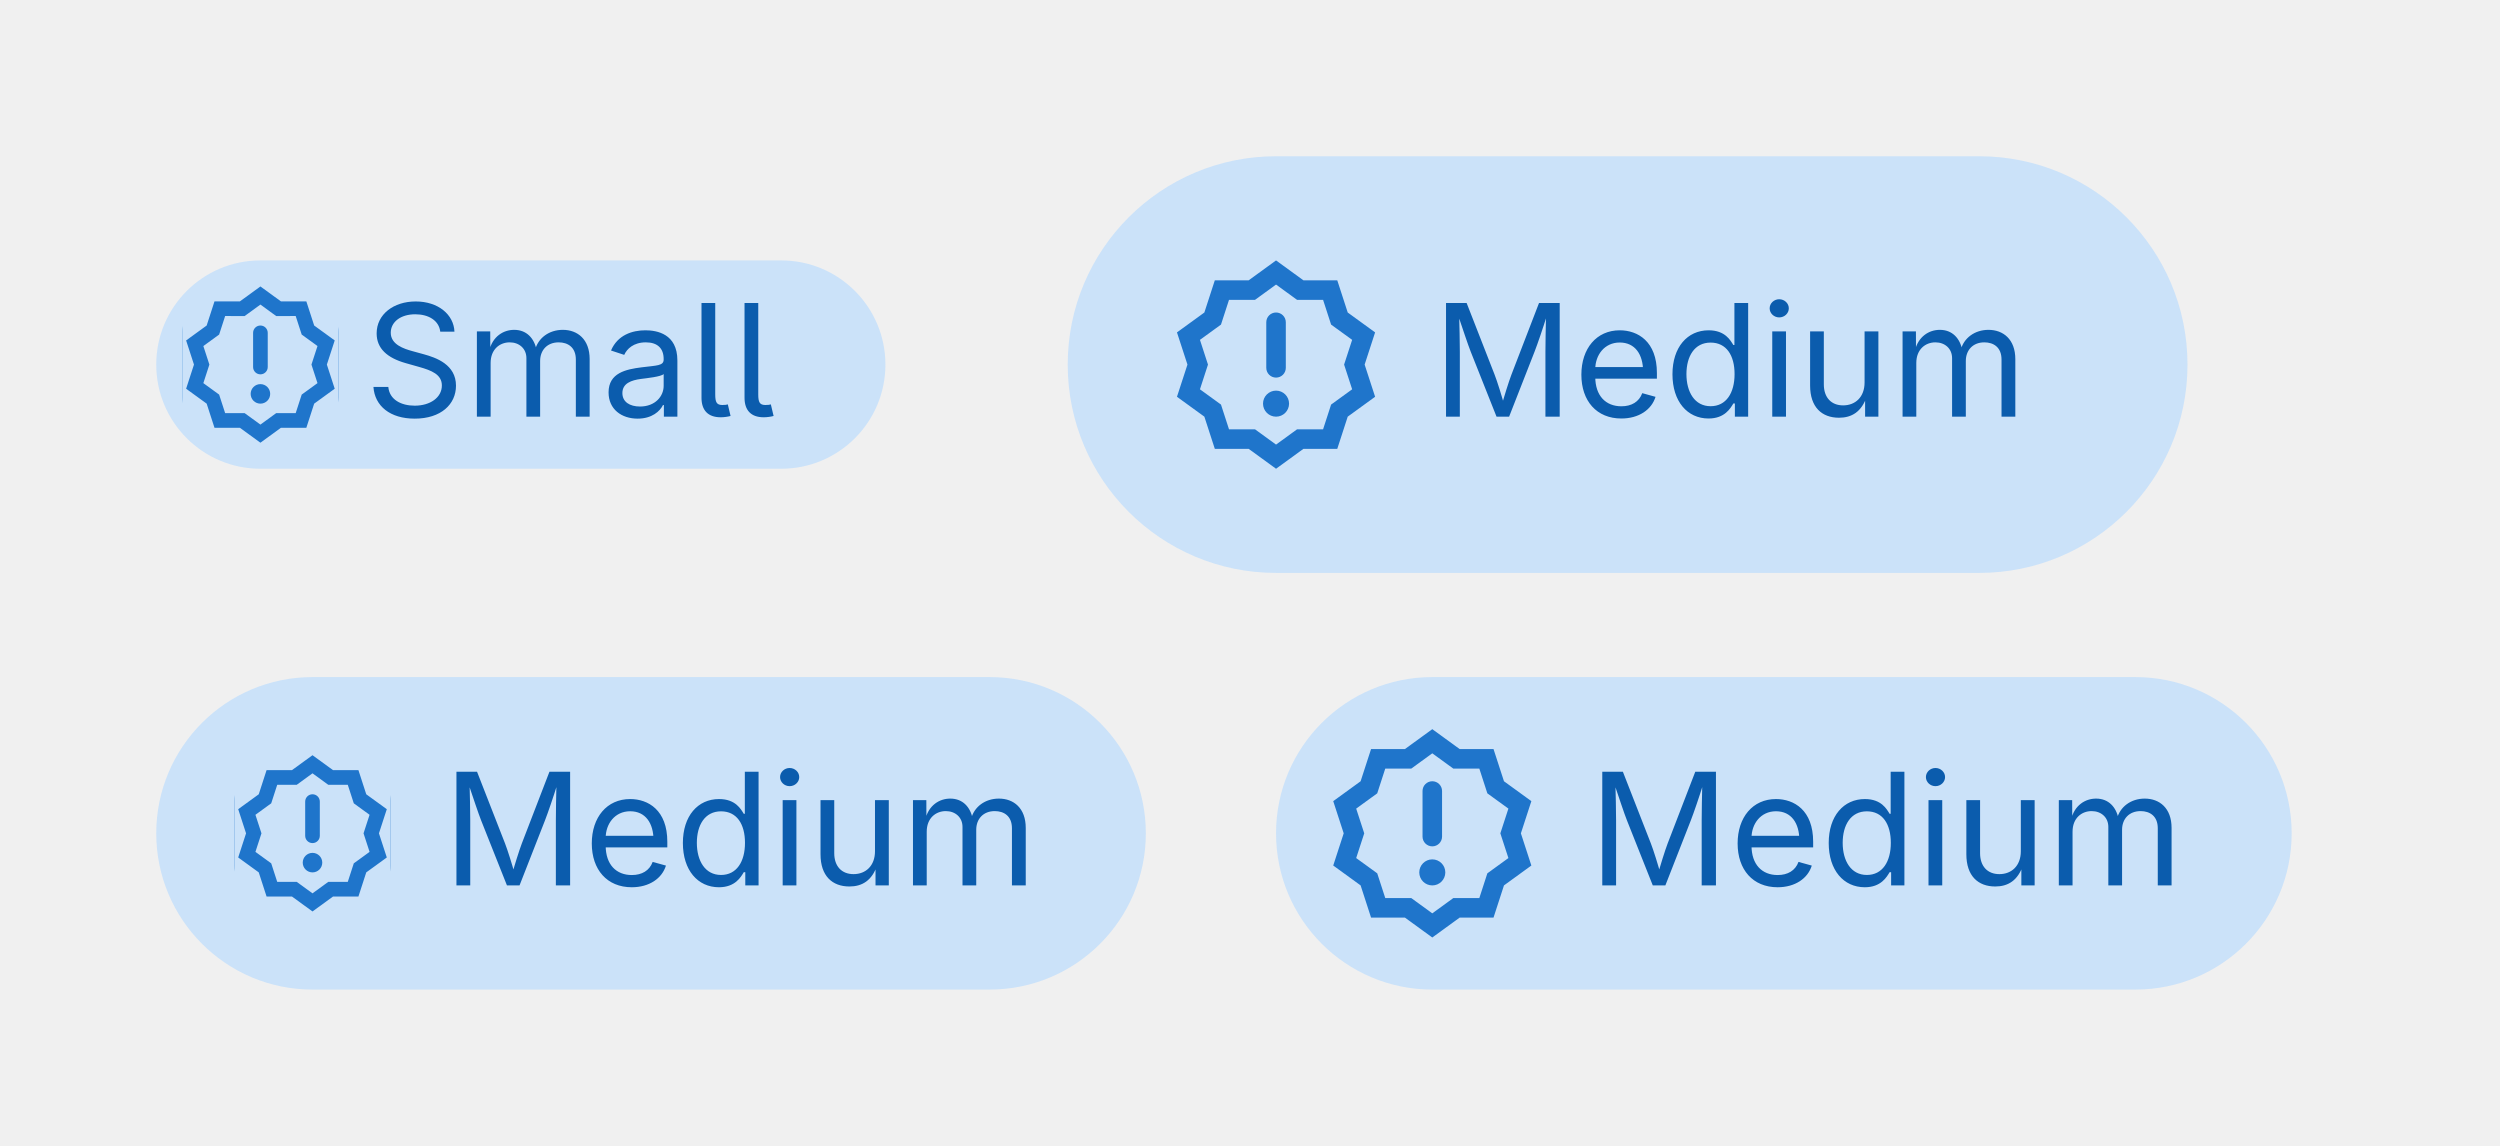
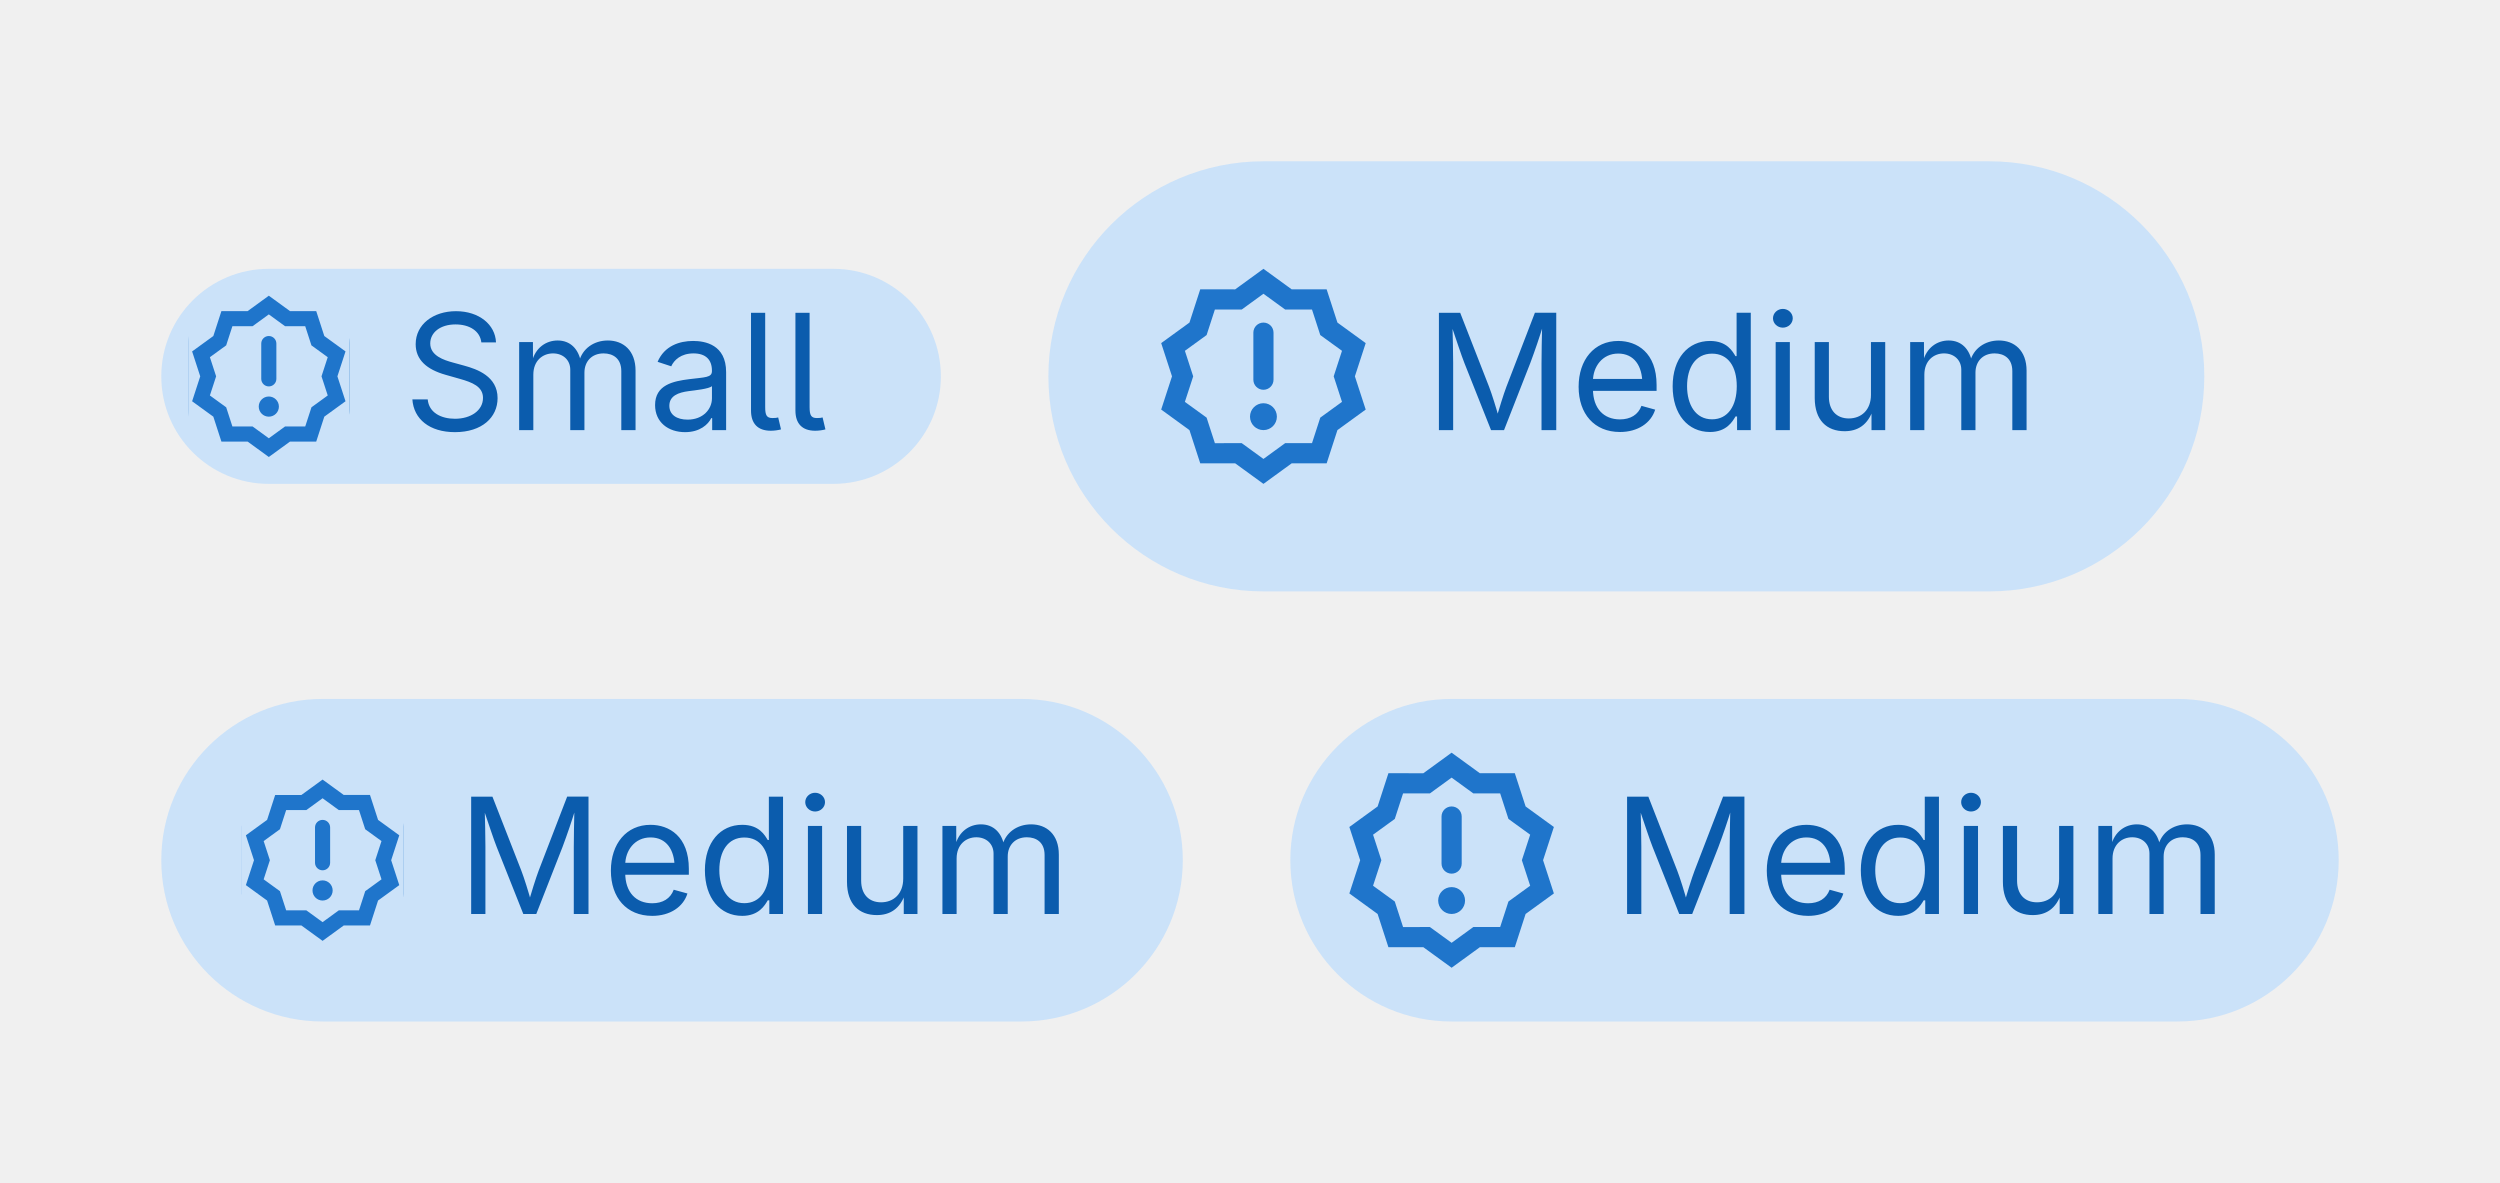
- <svg xmlns="http://www.w3.org/2000/svg" width="192" height="88" viewBox="0 0 192 88" fill="none">
-   <rect x="12" y="20" width="56" height="16" rx="8" fill="#CBE2F9" />
-   <path fill-rule="evenodd" clip-rule="evenodd" d="M24 25H16C15.724 25 15.5 25.224 15.5 25.5V30.5C15.5 30.776 15.724 31 16 31H24C24.276 31 24.5 30.776 24.5 30.5V25.5C24.5 25.224 24.276 25 24 25ZM16 23.5C14.895 23.5 14 24.395 14 25.5V30.5C14 31.605 14.895 32.5 16 32.5H24C25.105 32.5 26 31.605 26 30.5V25.5C26 24.395 25.105 23.5 24 23.5H16ZM19.062 29.688C19.062 29.273 19.398 28.938 19.812 28.938H23.188C23.602 28.938 23.938 29.273 23.938 29.688C23.938 30.102 23.602 30.438 23.188 30.438H19.812C19.398 30.438 19.062 30.102 19.062 29.688ZM17.343 25.782C17.05 25.489 16.575 25.489 16.282 25.782C15.989 26.075 15.989 26.55 16.282 26.843L17.439 28L16.282 29.157C15.989 29.45 15.989 29.925 16.282 30.218C16.575 30.511 17.05 30.511 17.343 30.218L19.03 28.53L19.561 28L19.03 27.47L17.343 25.782Z" fill="#1F75CB" />
-   <path d="M31.85 32.152C29.957 32.152 28.779 31.18 28.68 29.715H29.822C29.91 30.705 30.824 31.156 31.85 31.156C33.033 31.156 33.935 30.535 33.935 29.604C33.935 28.76 33.139 28.449 32.207 28.186L31.152 27.887C29.746 27.488 28.926 26.768 28.926 25.607C28.926 24.131 30.238 23.152 31.926 23.152C33.648 23.152 34.85 24.154 34.902 25.473H33.812C33.713 24.623 32.928 24.137 31.891 24.137C30.76 24.137 30.01 24.734 30.01 25.555C30.01 26.469 31.035 26.791 31.674 26.967L32.547 27.207C33.484 27.465 35.02 27.992 35.02 29.621C35.02 31.051 33.865 32.152 31.85 32.152ZM36.625 32V25.449H37.65L37.656 26.914H37.574C37.838 25.854 38.641 25.332 39.49 25.332C40.44 25.332 41.043 25.977 41.219 26.926H41.078C41.312 25.947 42.18 25.332 43.223 25.332C44.359 25.332 45.285 26.064 45.285 27.582V32H44.225V27.611C44.225 26.668 43.609 26.293 42.906 26.293C42.022 26.293 41.482 26.896 41.482 27.723V32H40.428V27.506C40.428 26.779 39.883 26.293 39.145 26.293C38.377 26.293 37.68 26.832 37.68 27.875V32H36.625ZM48.971 32.152C47.728 32.152 46.738 31.426 46.738 30.137C46.738 28.637 48.074 28.361 49.287 28.209C50.453 28.062 50.969 28.098 50.969 27.611V27.576C50.969 26.762 50.506 26.293 49.598 26.293C48.654 26.293 48.145 26.797 47.94 27.254L46.926 26.92C47.43 25.73 48.555 25.367 49.568 25.367C50.447 25.367 52.023 25.637 52.023 27.682V32H50.986V31.109H50.916C50.693 31.572 50.078 32.152 48.971 32.152ZM49.152 31.221C50.318 31.221 50.969 30.436 50.969 29.633V28.725C50.793 28.93 49.645 29.047 49.24 29.1C48.473 29.199 47.799 29.445 47.799 30.189C47.799 30.869 48.367 31.221 49.152 31.221ZM55.346 32.047C54.361 32.047 53.875 31.496 53.875 30.547V23.27H54.93V30.283C54.93 30.887 55.035 31.104 55.475 31.104C55.703 31.104 55.797 31.086 55.897 31.057L56.107 31.947C55.92 32 55.627 32.047 55.346 32.047ZM58.65 32.047C57.666 32.047 57.18 31.496 57.18 30.547V23.27H58.234V30.283C58.234 30.887 58.34 31.104 58.779 31.104C59.008 31.104 59.102 31.086 59.201 31.057L59.412 31.947C59.225 32 58.932 32.047 58.65 32.047Z" fill="#0B5CAD" />
-   <g clip-path="url(#clip0_21838_24372)">
-     <rect x="14" y="22" width="12" height="12" rx="3" fill="#CBE2F9" />
-     <path fill-rule="evenodd" clip-rule="evenodd" d="M21.577 23.147L20 22L18.423 23.147L16.473 23.146L15.872 25L14.294 26.146L14.897 28L14.294 29.854L15.872 31L16.473 32.854L18.423 32.853L20 34L21.577 32.853L23.527 32.854L24.128 31L25.706 29.854L25.103 28L25.706 26.146L24.128 25L23.527 23.146L21.577 23.147ZM22.709 24.271L21.577 24.272L21.211 24.272L20.915 24.057L20 23.391L19.085 24.057L18.789 24.272L18.423 24.272L17.291 24.271L16.942 25.348L16.829 25.696L16.532 25.911L15.617 26.576L15.967 27.652L16.08 28L15.967 28.348L15.617 29.424L16.532 30.089L16.829 30.304L16.942 30.652L17.291 31.729L18.423 31.728L18.789 31.728L19.085 31.943L20 32.609L20.915 31.943L21.211 31.728L21.577 31.728L22.709 31.729L23.058 30.652L23.171 30.304L23.468 30.089L24.383 29.424L24.033 28.348L23.92 28L24.033 27.652L24.383 26.576L23.468 25.911L23.171 25.696L23.058 25.348L22.709 24.271ZM20.75 30.25C20.75 30.664 20.414 31 20 31C19.586 31 19.25 30.664 19.25 30.25C19.25 29.836 19.586 29.5 20 29.5C20.414 29.5 20.75 29.836 20.75 30.25ZM20.562 25.562C20.562 25.252 20.311 25 20 25C19.689 25 19.438 25.252 19.438 25.562V28.188C19.438 28.498 19.689 28.75 20 28.75C20.311 28.75 20.562 28.498 20.562 28.188V25.562Z" fill="#1F75CB" />
-   </g>
-   <rect x="82" y="12" width="86" height="32" rx="16" fill="#CBE2F9" />
-   <g clip-path="url(#clip1_21838_24372)">
-     <path fill-rule="evenodd" clip-rule="evenodd" d="M100.103 21.529L98 20L95.897 21.529L93.298 21.528L92.495 24.001L90.391 25.528L91.196 28L90.391 30.472L92.495 31.999L93.298 34.472L95.897 34.471L98 36L100.103 34.471L102.702 34.472L103.505 31.999L105.608 30.472L104.804 28L105.608 25.528L103.505 24.001L102.702 21.528L100.103 21.529ZM101.612 23.028L100.103 23.029L99.615 23.029L99.22 22.742L98 21.855L96.78 22.742L96.385 23.029L95.897 23.029L94.388 23.028L93.922 24.464L93.772 24.928L93.377 25.215L92.156 26.101L92.622 27.536L92.773 28L92.622 28.464L92.156 29.899L93.377 30.785L93.772 31.072L93.922 31.536L94.388 32.972L95.897 32.971L96.385 32.971L96.78 33.258L98 34.145L99.22 33.258L99.615 32.971L100.103 32.971L101.612 32.972L102.078 31.536L102.228 31.072L102.623 30.785L103.845 29.899L103.378 28.464L103.227 28L103.378 27.536L103.845 26.101L102.623 25.215L102.228 24.928L102.078 24.464L101.612 23.028ZM99 31C99 31.552 98.552 32 98 32C97.448 32 97 31.552 97 31C97 30.448 97.448 30 98 30C98.552 30 99 30.448 99 31ZM98.75 24.75C98.75 24.336 98.414 24 98 24C97.586 24 97.25 24.336 97.25 24.75V28.25C97.25 28.664 97.586 29 98 29C98.414 29 98.75 28.664 98.75 28.25V24.75Z" fill="#1F75CB" />
-   </g>
-   <path d="M111.055 32V23.27H112.637L114.787 28.777C114.986 29.287 115.344 30.43 115.549 31.191H115.303C115.514 30.477 115.871 29.311 116.076 28.777L118.197 23.27H119.785V32H118.689V27.014C118.689 26.293 118.713 25.115 118.736 24.137H118.83C118.496 25.221 118.074 26.445 117.852 27.014L115.9 32H114.934L112.953 27.014C112.736 26.469 112.344 25.273 111.957 24.137H112.062C112.086 25.01 112.115 26.246 112.115 27.014V32H111.055ZM124.52 32.141C122.621 32.141 121.449 30.793 121.449 28.777C121.449 26.768 122.609 25.367 124.396 25.367C125.785 25.367 127.25 26.223 127.25 28.643V29.082H122.164V28.191H126.682L126.189 28.52C126.189 27.23 125.58 26.305 124.396 26.305C123.213 26.305 122.516 27.283 122.516 28.35V28.941C122.516 30.4 123.324 31.203 124.525 31.203C125.299 31.203 125.879 30.863 126.125 30.195L127.145 30.477C126.84 31.467 125.861 32.141 124.52 32.141ZM131.217 32.141C129.582 32.141 128.445 30.828 128.445 28.742C128.445 26.668 129.588 25.367 131.223 25.367C132.5 25.367 132.904 26.152 133.121 26.498H133.203V23.27H134.258V32H133.238V30.986H133.121C132.904 31.35 132.465 32.141 131.217 32.141ZM131.375 31.197C132.564 31.197 133.215 30.189 133.215 28.73C133.215 27.283 132.582 26.311 131.375 26.311C130.133 26.311 129.518 27.371 129.518 28.73C129.518 30.107 130.15 31.197 131.375 31.197ZM136.109 32V25.449H137.164V32H136.109ZM136.643 24.377C136.244 24.377 135.91 24.066 135.91 23.68C135.91 23.293 136.244 22.982 136.643 22.982C137.047 22.982 137.381 23.293 137.381 23.68C137.381 24.066 137.047 24.377 136.643 24.377ZM141.236 32.082C139.912 32.082 139.016 31.268 139.016 29.609V25.449H140.07V29.521C140.07 30.529 140.639 31.133 141.553 31.133C142.49 31.133 143.199 30.494 143.199 29.375V25.449H144.26V32H143.24V30.412H143.381C142.977 31.643 142.197 32.082 141.236 32.082ZM146.117 32V25.449H147.143L147.148 26.914H147.066C147.33 25.854 148.133 25.332 148.982 25.332C149.932 25.332 150.535 25.977 150.711 26.926H150.57C150.805 25.947 151.672 25.332 152.715 25.332C153.852 25.332 154.777 26.064 154.777 27.582V32H153.717V27.611C153.717 26.668 153.102 26.293 152.398 26.293C151.514 26.293 150.975 26.896 150.975 27.723V32H149.92V27.506C149.92 26.779 149.375 26.293 148.637 26.293C147.869 26.293 147.172 26.832 147.172 27.875V32H146.117Z" fill="#0B5CAD" />
-   <rect x="12" y="52" width="76" height="24" rx="12" fill="#CBE2F9" />
-   <path fill-rule="evenodd" clip-rule="evenodd" d="M28 61H20C19.724 61 19.5 61.224 19.5 61.5V66.5C19.5 66.776 19.724 67 20 67H28C28.276 67 28.5 66.776 28.5 66.5V61.5C28.5 61.224 28.276 61 28 61ZM20 59.5C18.895 59.5 18 60.395 18 61.5V66.5C18 67.605 18.895 68.5 20 68.5H28C29.105 68.5 30 67.605 30 66.5V61.5C30 60.395 29.105 59.5 28 59.5H20ZM23.062 65.688C23.062 65.273 23.398 64.938 23.812 64.938H27.188C27.602 64.938 27.938 65.273 27.938 65.688C27.938 66.102 27.602 66.438 27.188 66.438H23.812C23.398 66.438 23.062 66.102 23.062 65.688ZM21.343 61.782C21.05 61.489 20.575 61.489 20.282 61.782C19.989 62.075 19.989 62.55 20.282 62.843L21.439 64L20.282 65.157C19.989 65.45 19.989 65.925 20.282 66.218C20.575 66.511 21.05 66.511 21.343 66.218L23.03 64.53L23.561 64L23.03 63.47L21.343 61.782Z" fill="#1F75CB" />
-   <path d="M35.055 68V59.27H36.637L38.787 64.777C38.986 65.287 39.344 66.43 39.549 67.191H39.303C39.514 66.477 39.871 65.311 40.076 64.777L42.197 59.27H43.785V68H42.69V63.014C42.69 62.293 42.713 61.115 42.736 60.137H42.83C42.496 61.221 42.074 62.445 41.852 63.014L39.9 68H38.934L36.953 63.014C36.736 62.469 36.344 61.273 35.957 60.137H36.062C36.086 61.01 36.115 62.246 36.115 63.014V68H35.055ZM48.52 68.141C46.621 68.141 45.449 66.793 45.449 64.777C45.449 62.768 46.609 61.367 48.397 61.367C49.785 61.367 51.25 62.223 51.25 64.643V65.082H46.164V64.191H50.682L50.19 64.519C50.19 63.23 49.58 62.305 48.397 62.305C47.213 62.305 46.516 63.283 46.516 64.35V64.941C46.516 66.4 47.324 67.203 48.525 67.203C49.299 67.203 49.879 66.863 50.125 66.195L51.145 66.477C50.84 67.467 49.861 68.141 48.52 68.141ZM55.217 68.141C53.582 68.141 52.445 66.828 52.445 64.742C52.445 62.668 53.588 61.367 55.223 61.367C56.5 61.367 56.904 62.152 57.121 62.498H57.203V59.27H58.258V68H57.238V66.986H57.121C56.904 67.35 56.465 68.141 55.217 68.141ZM55.375 67.197C56.565 67.197 57.215 66.189 57.215 64.731C57.215 63.283 56.582 62.31 55.375 62.31C54.133 62.31 53.518 63.371 53.518 64.731C53.518 66.107 54.15 67.197 55.375 67.197ZM60.109 68V61.449H61.164V68H60.109ZM60.643 60.377C60.244 60.377 59.91 60.066 59.91 59.68C59.91 59.293 60.244 58.982 60.643 58.982C61.047 58.982 61.381 59.293 61.381 59.68C61.381 60.066 61.047 60.377 60.643 60.377ZM65.236 68.082C63.912 68.082 63.016 67.268 63.016 65.609V61.449H64.07V65.522C64.07 66.529 64.639 67.133 65.553 67.133C66.49 67.133 67.199 66.494 67.199 65.375V61.449H68.26V68H67.24V66.412H67.381C66.977 67.643 66.197 68.082 65.236 68.082ZM70.117 68V61.449H71.143L71.148 62.914H71.066C71.33 61.853 72.133 61.332 72.982 61.332C73.932 61.332 74.535 61.977 74.711 62.926H74.57C74.805 61.947 75.672 61.332 76.715 61.332C77.852 61.332 78.777 62.065 78.777 63.582V68H77.717V63.611C77.717 62.668 77.102 62.293 76.398 62.293C75.514 62.293 74.975 62.897 74.975 63.723V68H73.92V63.506C73.92 62.779 73.375 62.293 72.637 62.293C71.869 62.293 71.172 62.832 71.172 63.875V68H70.117Z" fill="#0B5CAD" />
-   <g clip-path="url(#clip2_21838_24372)">
-     <rect width="12" height="12" transform="translate(18 58)" fill="#CBE2F9" />
-     <path fill-rule="evenodd" clip-rule="evenodd" d="M25.577 59.147L24 58L22.423 59.147L20.473 59.146L19.872 61.001L18.294 62.146L18.897 64L18.294 65.854L19.872 66.999L20.473 68.854L22.423 68.853L24 70L25.577 68.853L27.527 68.854L28.128 66.999L29.706 65.854L29.103 64L29.706 62.146L28.128 61.001L27.527 59.146L25.577 59.147ZM26.709 60.271L25.577 60.272L25.211 60.272L24.915 60.057L24 59.391L23.085 60.057L22.789 60.272L22.423 60.272L21.291 60.271L20.942 61.348L20.829 61.696L20.532 61.911L19.617 62.576L19.967 63.652L20.08 64L19.967 64.348L19.617 65.424L20.532 66.089L20.829 66.304L20.942 66.652L21.291 67.729L22.423 67.728L22.789 67.728L23.085 67.943L24 68.609L24.915 67.943L25.211 67.728L25.577 67.728L26.709 67.729L27.058 66.652L27.171 66.304L27.468 66.089L28.383 65.424L28.033 64.348L27.92 64L28.033 63.652L28.383 62.576L27.468 61.911L27.171 61.696L27.058 61.348L26.709 60.271ZM24.75 66.25C24.75 66.664 24.414 67 24 67C23.586 67 23.25 66.664 23.25 66.25C23.25 65.836 23.586 65.5 24 65.5C24.414 65.5 24.75 65.836 24.75 66.25ZM24.562 61.562C24.562 61.252 24.311 61 24 61C23.689 61 23.438 61.252 23.438 61.562V64.188C23.438 64.498 23.689 64.75 24 64.75C24.311 64.75 24.562 64.498 24.562 64.188V61.562Z" fill="#1F75CB" />
-   </g>
-   <rect x="98" y="52" width="78" height="24" rx="12" fill="#CBE2F9" />
-   <g clip-path="url(#clip3_21838_24372)">
-     <path fill-rule="evenodd" clip-rule="evenodd" d="M112.103 57.529L110 56L107.897 57.529L105.298 57.528L104.495 60.001L102.392 61.528L103.196 64L102.392 66.472L104.495 67.999L105.298 70.472L107.897 70.471L110 72L112.103 70.471L114.702 70.472L115.505 67.999L117.608 66.472L116.804 64L117.608 61.528L115.505 60.001L114.702 57.528L112.103 57.529ZM113.612 59.028L112.103 59.029L111.615 59.029L111.22 58.742L110 57.855L108.78 58.742L108.385 59.029L107.897 59.029L106.388 59.028L105.922 60.464L105.772 60.928L105.377 61.215L104.155 62.101L104.622 63.536L104.773 64L104.622 64.464L104.155 65.899L105.377 66.785L105.772 67.072L105.922 67.536L106.388 68.972L107.897 68.971L108.385 68.971L108.78 69.258L110 70.145L111.22 69.258L111.615 68.971L112.103 68.971L113.612 68.972L114.078 67.536L114.228 67.072L114.623 66.785L115.845 65.899L115.378 64.464L115.227 64L115.378 63.536L115.845 62.101L114.623 61.215L114.228 60.928L114.078 60.464L113.612 59.028ZM111 67C111 67.552 110.552 68 110 68C109.448 68 109 67.552 109 67C109 66.448 109.448 66 110 66C110.552 66 111 66.448 111 67ZM110.75 60.75C110.75 60.336 110.414 60 110 60C109.586 60 109.25 60.336 109.25 60.75V64.25C109.25 64.664 109.586 65 110 65C110.414 65 110.75 64.664 110.75 64.25V60.75Z" fill="#1F75CB" />
-   </g>
-   <path d="M123.055 68V59.27H124.637L126.787 64.777C126.986 65.287 127.344 66.43 127.549 67.191H127.303C127.514 66.477 127.871 65.311 128.076 64.777L130.197 59.27H131.785V68H130.689V63.014C130.689 62.293 130.713 61.115 130.736 60.137H130.83C130.496 61.221 130.074 62.445 129.852 63.014L127.9 68H126.934L124.953 63.014C124.736 62.469 124.344 61.273 123.957 60.137H124.062C124.086 61.01 124.115 62.246 124.115 63.014V68H123.055ZM136.52 68.141C134.621 68.141 133.449 66.793 133.449 64.777C133.449 62.768 134.609 61.367 136.396 61.367C137.785 61.367 139.25 62.223 139.25 64.643V65.082H134.164V64.191H138.682L138.189 64.519C138.189 63.23 137.58 62.305 136.396 62.305C135.213 62.305 134.516 63.283 134.516 64.35V64.941C134.516 66.4 135.324 67.203 136.525 67.203C137.299 67.203 137.879 66.863 138.125 66.195L139.145 66.477C138.84 67.467 137.861 68.141 136.52 68.141ZM143.217 68.141C141.582 68.141 140.445 66.828 140.445 64.742C140.445 62.668 141.588 61.367 143.223 61.367C144.5 61.367 144.904 62.152 145.121 62.498H145.203V59.27H146.258V68H145.238V66.986H145.121C144.904 67.35 144.465 68.141 143.217 68.141ZM143.375 67.197C144.564 67.197 145.215 66.189 145.215 64.731C145.215 63.283 144.582 62.31 143.375 62.31C142.133 62.31 141.518 63.371 141.518 64.731C141.518 66.107 142.15 67.197 143.375 67.197ZM148.109 68V61.449H149.164V68H148.109ZM148.643 60.377C148.244 60.377 147.91 60.066 147.91 59.68C147.91 59.293 148.244 58.982 148.643 58.982C149.047 58.982 149.381 59.293 149.381 59.68C149.381 60.066 149.047 60.377 148.643 60.377ZM153.236 68.082C151.912 68.082 151.016 67.268 151.016 65.609V61.449H152.07V65.522C152.07 66.529 152.639 67.133 153.553 67.133C154.49 67.133 155.199 66.494 155.199 65.375V61.449H156.26V68H155.24V66.412H155.381C154.977 67.643 154.197 68.082 153.236 68.082ZM158.117 68V61.449H159.143L159.148 62.914H159.066C159.33 61.853 160.133 61.332 160.982 61.332C161.932 61.332 162.535 61.977 162.711 62.926H162.57C162.805 61.947 163.672 61.332 164.715 61.332C165.852 61.332 166.777 62.065 166.777 63.582V68H165.717V63.611C165.717 62.668 165.102 62.293 164.398 62.293C163.514 62.293 162.975 62.897 162.975 63.723V68H161.92V63.506C161.92 62.779 161.375 62.293 160.637 62.293C159.869 62.293 159.172 62.832 159.172 63.875V68H158.117Z" fill="#0B5CAD" />
-   <defs>
-     <clipPath id="clip0_21838_24372">
-       <rect x="14" y="22" width="12" height="12" rx="3" fill="white" />
-     </clipPath>
-     <clipPath id="clip1_21838_24372">
-       <rect width="16" height="16" fill="white" transform="translate(90 20)" />
-     </clipPath>
-     <clipPath id="clip2_21838_24372">
-       <rect width="12" height="12" fill="white" transform="translate(18 58)" />
-     </clipPath>
-     <clipPath id="clip3_21838_24372">
-       <rect width="16" height="16" fill="white" transform="translate(102 56)" />
-     </clipPath>
-   </defs>
+ <svg xmlns="http://www.w3.org/2000/svg" width="186" height="88" fill="none" viewBox="0 0 186 88">
+   <rect width="58" height="16" x="12" y="20" fill="#CBE2F9" rx="8" />
+   <path fill="#1F75CB" fill-rule="evenodd" d="M24 25h-8a.5.5 0 0 0-.5.5v5a.5.5 0 0 0 .5.5h8a.5.5 0 0 0 .5-.5v-5a.5.5 0 0 0-.5-.5Zm-8-1.5a2 2 0 0 0-2 2v5a2 2 0 0 0 2 2h8a2 2 0 0 0 2-2v-5a2 2 0 0 0-2-2h-8Zm3.063 6.188a.75.75 0 0 1 .75-.75h3.375a.75.75 0 0 1 0 1.5h-3.375a.75.75 0 0 1-.75-.75Zm-1.72-3.906a.75.75 0 1 0-1.06 1.06L17.438 28l-1.157 1.157a.75.75 0 1 0 1.06 1.06l1.688-1.687.53-.53-.53-.53-1.687-1.688Z" clip-rule="evenodd" />
+   <path fill="#0B5CAD" d="M33.85 32.152c-1.893 0-3.07-.972-3.17-2.437h1.142c.088.99 1.002 1.441 2.028 1.441 1.183 0 2.085-.62 2.085-1.552 0-.844-.796-1.155-1.728-1.418l-1.055-.3c-1.406-.398-2.226-1.118-2.226-2.279 0-1.476 1.312-2.455 3-2.455 1.722 0 2.924 1.002 2.976 2.32h-1.09c-.1-.849-.884-1.335-1.921-1.335-1.131 0-1.881.597-1.881 1.418 0 .914 1.025 1.236 1.664 1.412l.873.24c.937.258 2.473.785 2.473 2.414 0 1.43-1.155 2.531-3.17 2.531ZM38.625 32v-6.55h1.025l.006 1.464h-.082c.264-1.06 1.067-1.582 1.916-1.582.95 0 1.553.645 1.729 1.594h-.14c.233-.979 1.1-1.594 2.144-1.594 1.136 0 2.062.732 2.062 2.25V32h-1.06v-4.389c0-.943-.616-1.318-1.319-1.318-.884 0-1.424.604-1.424 1.43V32h-1.054v-4.494c0-.727-.545-1.213-1.283-1.213-.768 0-1.465.539-1.465 1.582V32h-1.055Zm12.346.152c-1.242 0-2.233-.726-2.233-2.015 0-1.5 1.336-1.776 2.55-1.928 1.165-.146 1.68-.111 1.68-.598v-.035c0-.814-.462-1.283-1.37-1.283-.944 0-1.453.504-1.658.96l-1.014-.333c.504-1.19 1.629-1.553 2.642-1.553.88 0 2.455.27 2.455 2.315V32h-1.037v-.89h-.07c-.223.462-.838 1.042-1.945 1.042Zm.181-.931c1.166 0 1.817-.785 1.817-1.588v-.908c-.176.205-1.325.322-1.729.375-.767.1-1.441.345-1.441 1.09 0 .68.568 1.03 1.353 1.03Zm6.194.826c-.985 0-1.471-.55-1.471-1.5V23.27h1.055v7.013c0 .604.105.82.545.82.228 0 .322-.017.422-.046l.21.89c-.187.053-.48.1-.761.1Zm3.304 0c-.984 0-1.47-.55-1.47-1.5V23.27h1.054v7.013c0 .604.106.82.545.82.229 0 .323-.017.422-.046l.211.89c-.187.053-.48.1-.762.1Z" />
+   <rect width="12" height="12" x="14" y="22" fill="#CBE2F9" rx="3" />
+   <path fill="#1F75CB" fill-rule="evenodd" d="M21.577 23.147 20 22l-1.577 1.147-1.95-.001L15.872 25l-1.578 1.146.603 1.854-.603 1.854L15.872 31l.601 1.854h1.95L20 34l1.577-1.147 1.95.001.601-1.854 1.578-1.146L25.103 28l.603-1.854L24.128 25l-.601-1.854h-1.95Zm1.132 1.124H21.211l-.296-.214L20 23.39l-.915.666-.296.215H17.29l-.35 1.076-.112.348-.297.215-.915.665.35 1.076.113.348-.113.348-.35 1.076.915.665.297.215.113.348.349 1.077H18.789l.296.214.915.666.915-.666.296-.215H22.71l.35-1.076.112-.348.297-.215.915-.665-.35-1.076L23.92 28l.113-.348.35-1.076-.915-.665-.297-.215-.113-.348-.349-1.077ZM20.75 30.25a.75.75 0 1 1-1.5 0 .75.75 0 0 1 1.5 0Zm-.188-4.688a.562.562 0 1 0-1.125 0v2.625a.562.562 0 1 0 1.125 0v-2.625Z" clip-rule="evenodd" />
+   <rect width="86" height="32" x="78" y="12" fill="#CBE2F9" rx="16" />
+   <path fill="#1F75CB" fill-rule="evenodd" d="M96.103 21.529 94 20l-2.103 1.529-2.6-.001L88.496 24l-2.104 1.527.805 2.472-.805 2.472L88.495 32l.803 2.473 2.6-.001L94 36l2.103-1.529 2.6.001.802-2.473 2.103-1.527-.804-2.472.804-2.472L99.505 24l-.803-2.473-2.6.001Zm1.51 1.5h-1.998l-.395-.287-1.22-.887-1.22.887-.395.287h-1.998l-.465 1.435-.15.464-.395.287-1.221.886.466 1.435.151.464-.15.464-.468 1.435 1.222.886.395.287.15.464.466 1.436 1.509-.001h.488l.395.287 1.22.887 1.22-.887.395-.287h1.998l.465-1.435.15-.464.395-.287 1.221-.886-.466-1.435-.151-.464.15-.464.468-1.435-1.222-.886-.395-.287-.15-.464-.466-1.436ZM95 31a1 1 0 1 1-2 0 1 1 0 0 1 2 0Zm-.25-6.25a.75.75 0 0 0-1.5 0v3.5a.75.75 0 0 0 1.5 0v-3.5Z" clip-rule="evenodd" />
+   <path fill="#0B5CAD" d="M107.055 32v-8.73h1.582l2.15 5.507c.199.51.557 1.653.762 2.414h-.246c.211-.714.568-1.88.773-2.414l2.121-5.508h1.588V32h-1.096v-4.986c0-.721.024-1.899.047-2.877h.094a50.53 50.53 0 0 1-.978 2.877L111.9 32h-.966l-1.981-4.986c-.217-.545-.609-1.74-.996-2.877h.105c.024.873.053 2.11.053 2.877V32h-1.06Zm13.465.14c-1.899 0-3.071-1.347-3.071-3.363 0-2.01 1.16-3.41 2.947-3.41 1.389 0 2.854.856 2.854 3.276v.439h-5.086v-.89h4.518l-.493.328c0-1.29-.609-2.215-1.793-2.215-1.183 0-1.88.978-1.88 2.045v.591c0 1.46.808 2.262 2.009 2.262.774 0 1.354-.34 1.6-1.008l1.02.282c-.305.99-1.284 1.664-2.625 1.664Zm6.697 0c-1.635 0-2.772-1.312-2.772-3.398 0-2.074 1.143-3.375 2.778-3.375 1.277 0 1.681.785 1.898 1.131h.082v-3.229h1.055V32h-1.02v-1.014h-.117c-.217.364-.656 1.155-1.904 1.155Zm.158-.943c1.189 0 1.84-1.008 1.84-2.466 0-1.448-.633-2.42-1.84-2.42-1.242 0-1.857 1.06-1.857 2.42 0 1.376.632 2.466 1.857 2.466Zm4.734.803v-6.55h1.055V32h-1.055Zm.534-7.623c-.399 0-.733-.31-.733-.697 0-.387.334-.698.733-.698.404 0 .738.311.738.698 0 .386-.334.697-.738.697Zm4.593 7.705c-1.324 0-2.22-.814-2.22-2.473v-4.16h1.054v4.072c0 1.008.569 1.612 1.483 1.612.937 0 1.646-.639 1.646-1.758v-3.926h1.061V32h-1.02v-1.588h.141c-.404 1.23-1.184 1.67-2.145 1.67Zm4.881-.082v-6.55h1.026l.005 1.464h-.082c.264-1.06 1.067-1.582 1.916-1.582.95 0 1.553.645 1.729 1.594h-.141c.235-.979 1.102-1.594 2.145-1.594 1.137 0 2.062.732 2.062 2.25V32h-1.06v-4.389c0-.943-.615-1.318-1.319-1.318-.884 0-1.423.604-1.423 1.43V32h-1.055v-4.494c0-.727-.545-1.213-1.283-1.213-.768 0-1.465.539-1.465 1.582V32h-1.055Z" />
+   <rect width="76" height="24" x="12" y="52" fill="#CBE2F9" rx="12" />
+   <path fill="#1F75CB" fill-rule="evenodd" d="M28 61h-8a.5.5 0 0 0-.5.5v5a.5.5 0 0 0 .5.5h8a.5.5 0 0 0 .5-.5v-5a.5.5 0 0 0-.5-.5Zm-8-1.5a2 2 0 0 0-2 2v5a2 2 0 0 0 2 2h8a2 2 0 0 0 2-2v-5a2 2 0 0 0-2-2h-8Zm3.063 6.188a.75.75 0 0 1 .75-.75h3.375a.75.75 0 0 1 0 1.5h-3.375a.75.75 0 0 1-.75-.75Zm-1.72-3.906a.75.75 0 1 0-1.06 1.06L21.438 64l-1.157 1.157a.75.75 0 1 0 1.06 1.06l1.688-1.687.53-.53-.53-.53-1.687-1.688Z" clip-rule="evenodd" />
+   <path fill="#0B5CAD" d="M35.055 68v-8.73h1.582l2.15 5.507c.2.51.557 1.653.762 2.414h-.246c.21-.714.568-1.88.773-2.414l2.121-5.508h1.588V68H42.69v-4.986c0-.721.023-1.899.046-2.877h.094a49.995 49.995 0 0 1-.978 2.877L39.9 68h-.966l-1.98-4.986c-.218-.545-.61-1.74-.997-2.877h.105c.024.873.053 2.11.053 2.877V68h-1.06Zm13.465.14c-1.899 0-3.07-1.347-3.07-3.363 0-2.01 1.16-3.41 2.947-3.41 1.388 0 2.853.856 2.853 3.276v.439h-5.086v-.89h4.518l-.492.328c0-1.29-.61-2.215-1.793-2.215-1.184 0-1.881.978-1.881 2.045v.591c0 1.46.808 2.262 2.01 2.262.773 0 1.353-.34 1.599-1.008l1.02.282c-.305.99-1.284 1.664-2.626 1.664Zm6.697 0c-1.635 0-2.772-1.312-2.772-3.398 0-2.074 1.143-3.375 2.778-3.375 1.277 0 1.681.785 1.898 1.131h.082V59.27h1.055V68h-1.02v-1.014h-.117c-.217.364-.656 1.155-1.904 1.155Zm.158-.943c1.19 0 1.84-1.008 1.84-2.466 0-1.448-.633-2.42-1.84-2.42-1.242 0-1.857 1.06-1.857 2.42 0 1.376.632 2.466 1.857 2.466Zm4.734.803v-6.55h1.055V68H60.11Zm.534-7.623c-.399 0-.733-.31-.733-.697 0-.387.334-.698.733-.698.404 0 .738.311.738.698 0 .386-.334.697-.738.697Zm4.593 7.705c-1.324 0-2.22-.814-2.22-2.473v-4.16h1.054v4.073c0 1.007.569 1.61 1.483 1.61.937 0 1.646-.638 1.646-1.757v-3.926h1.06V68H67.24v-1.588h.14c-.403 1.23-1.183 1.67-2.144 1.67ZM70.117 68v-6.55h1.026l.005 1.464h-.082c.264-1.06 1.067-1.582 1.916-1.582.95 0 1.553.645 1.729 1.594h-.14c.234-.979 1.1-1.594 2.144-1.594 1.137 0 2.062.733 2.062 2.25V68h-1.06v-4.389c0-.943-.615-1.318-1.319-1.318-.884 0-1.423.604-1.423 1.43V68H73.92v-4.494c0-.727-.545-1.213-1.283-1.213-.768 0-1.465.539-1.465 1.582V68h-1.055Z" />
+   <path fill="#CBE2F9" d="M18 58h12v12H18z" />
+   <path fill="#1F75CB" fill-rule="evenodd" d="M25.577 59.147 24 58l-1.577 1.147-1.95-.001L19.872 61l-1.578 1.145.603 1.854-.603 1.854L19.872 67l.601 1.855h1.95L24 70l1.577-1.147 1.95.001.601-1.855 1.578-1.145L29.103 64l.603-1.854L28.128 61l-.601-1.855h-1.95Zm1.132 1.124H25.211l-.296-.214L24 59.39l-.915.666-.296.215H21.29l-.35 1.076-.112.348-.297.215-.915.665.35 1.076.113.348-.113.348-.35 1.076.915.665.297.215.113.348.349 1.077H22.789l.296.214.915.666.915-.666.296-.215H26.71l.35-1.076.112-.348.297-.215.915-.665-.35-1.076L27.92 64l.113-.348.35-1.076-.915-.665-.297-.215-.113-.348-.349-1.077ZM24.75 66.25a.75.75 0 1 1-1.5 0 .75.75 0 0 1 1.5 0Zm-.188-4.688a.562.562 0 1 0-1.125 0v2.626a.562.562 0 1 0 1.125 0v-2.626Z" clip-rule="evenodd" />
+   <rect width="78" height="24" x="96" y="52" fill="#CBE2F9" rx="12" />
+   <path fill="#1F75CB" fill-rule="evenodd" d="M110.103 57.529 108 56l-2.103 1.529-2.599-.001-.803 2.473-2.103 1.527.804 2.472-.804 2.472L102.495 68l.803 2.473 2.599-.001L108 72l2.103-1.529 2.599.001.803-2.473 2.103-1.527-.804-2.472.804-2.472L113.505 60l-.803-2.473-2.599.001Zm1.509 1.5H109.615l-.395-.287-1.22-.887-1.22.887-.395.287H104.388l-.466 1.435-.15.464-.395.287-1.222.886.467 1.435.151.464-.151.464-.467 1.435 1.222.886.395.287.15.464.466 1.436 1.509-.001h.488l.395.287 1.22.887 1.22-.887.395-.287H111.612l.466-1.435.15-.464.395-.287 1.222-.886-.467-1.435-.151-.464.151-.464.467-1.435-1.222-.886-.395-.287-.15-.464-.466-1.436ZM109 67a1 1 0 1 1-2 0 1 1 0 0 1 2 0Zm-.25-6.25a.75.75 0 0 0-1.5 0v3.5a.75.75 0 0 0 1.5 0v-3.5Z" clip-rule="evenodd" />
+   <path fill="#0B5CAD" d="M121.055 68v-8.73h1.582l2.15 5.507c.199.51.557 1.653.762 2.414h-.246c.211-.714.568-1.88.773-2.414l2.121-5.508h1.588V68h-1.096v-4.986c0-.721.024-1.899.047-2.877h.094a50.53 50.53 0 0 1-.978 2.877L125.9 68h-.966l-1.981-4.986c-.217-.545-.609-1.74-.996-2.877h.105c.024.873.053 2.11.053 2.877V68h-1.06Zm13.465.14c-1.899 0-3.071-1.347-3.071-3.363 0-2.01 1.16-3.41 2.947-3.41 1.389 0 2.854.856 2.854 3.276v.439h-5.086v-.89h4.518l-.493.328c0-1.29-.609-2.215-1.793-2.215-1.183 0-1.88.978-1.88 2.045v.591c0 1.46.808 2.262 2.009 2.262.774 0 1.354-.34 1.6-1.008l1.02.282c-.305.99-1.284 1.664-2.625 1.664Zm6.697 0c-1.635 0-2.772-1.312-2.772-3.398 0-2.074 1.143-3.375 2.778-3.375 1.277 0 1.681.785 1.898 1.131h.082V59.27h1.055V68h-1.02v-1.014h-.117c-.217.364-.656 1.155-1.904 1.155Zm.158-.943c1.189 0 1.84-1.008 1.84-2.466 0-1.448-.633-2.42-1.84-2.42-1.242 0-1.857 1.06-1.857 2.42 0 1.376.632 2.466 1.857 2.466Zm4.734.803v-6.55h1.055V68h-1.055Zm.534-7.623c-.399 0-.733-.31-.733-.697 0-.387.334-.698.733-.698.404 0 .738.311.738.698 0 .386-.334.697-.738.697Zm4.593 7.705c-1.324 0-2.22-.814-2.22-2.473v-4.16h1.054v4.073c0 1.007.569 1.61 1.483 1.61.937 0 1.646-.638 1.646-1.757v-3.926h1.061V68h-1.02v-1.588h.141c-.404 1.23-1.184 1.67-2.145 1.67Zm4.881-.082v-6.55h1.026l.005 1.464h-.082c.264-1.06 1.067-1.582 1.916-1.582.95 0 1.553.645 1.729 1.594h-.141c.235-.979 1.102-1.594 2.145-1.594 1.137 0 2.062.733 2.062 2.25V68h-1.06v-4.389c0-.943-.615-1.318-1.319-1.318-.884 0-1.423.604-1.423 1.43V68h-1.055v-4.494c0-.727-.545-1.213-1.283-1.213-.768 0-1.465.539-1.465 1.582V68h-1.055Z" />
</svg>
